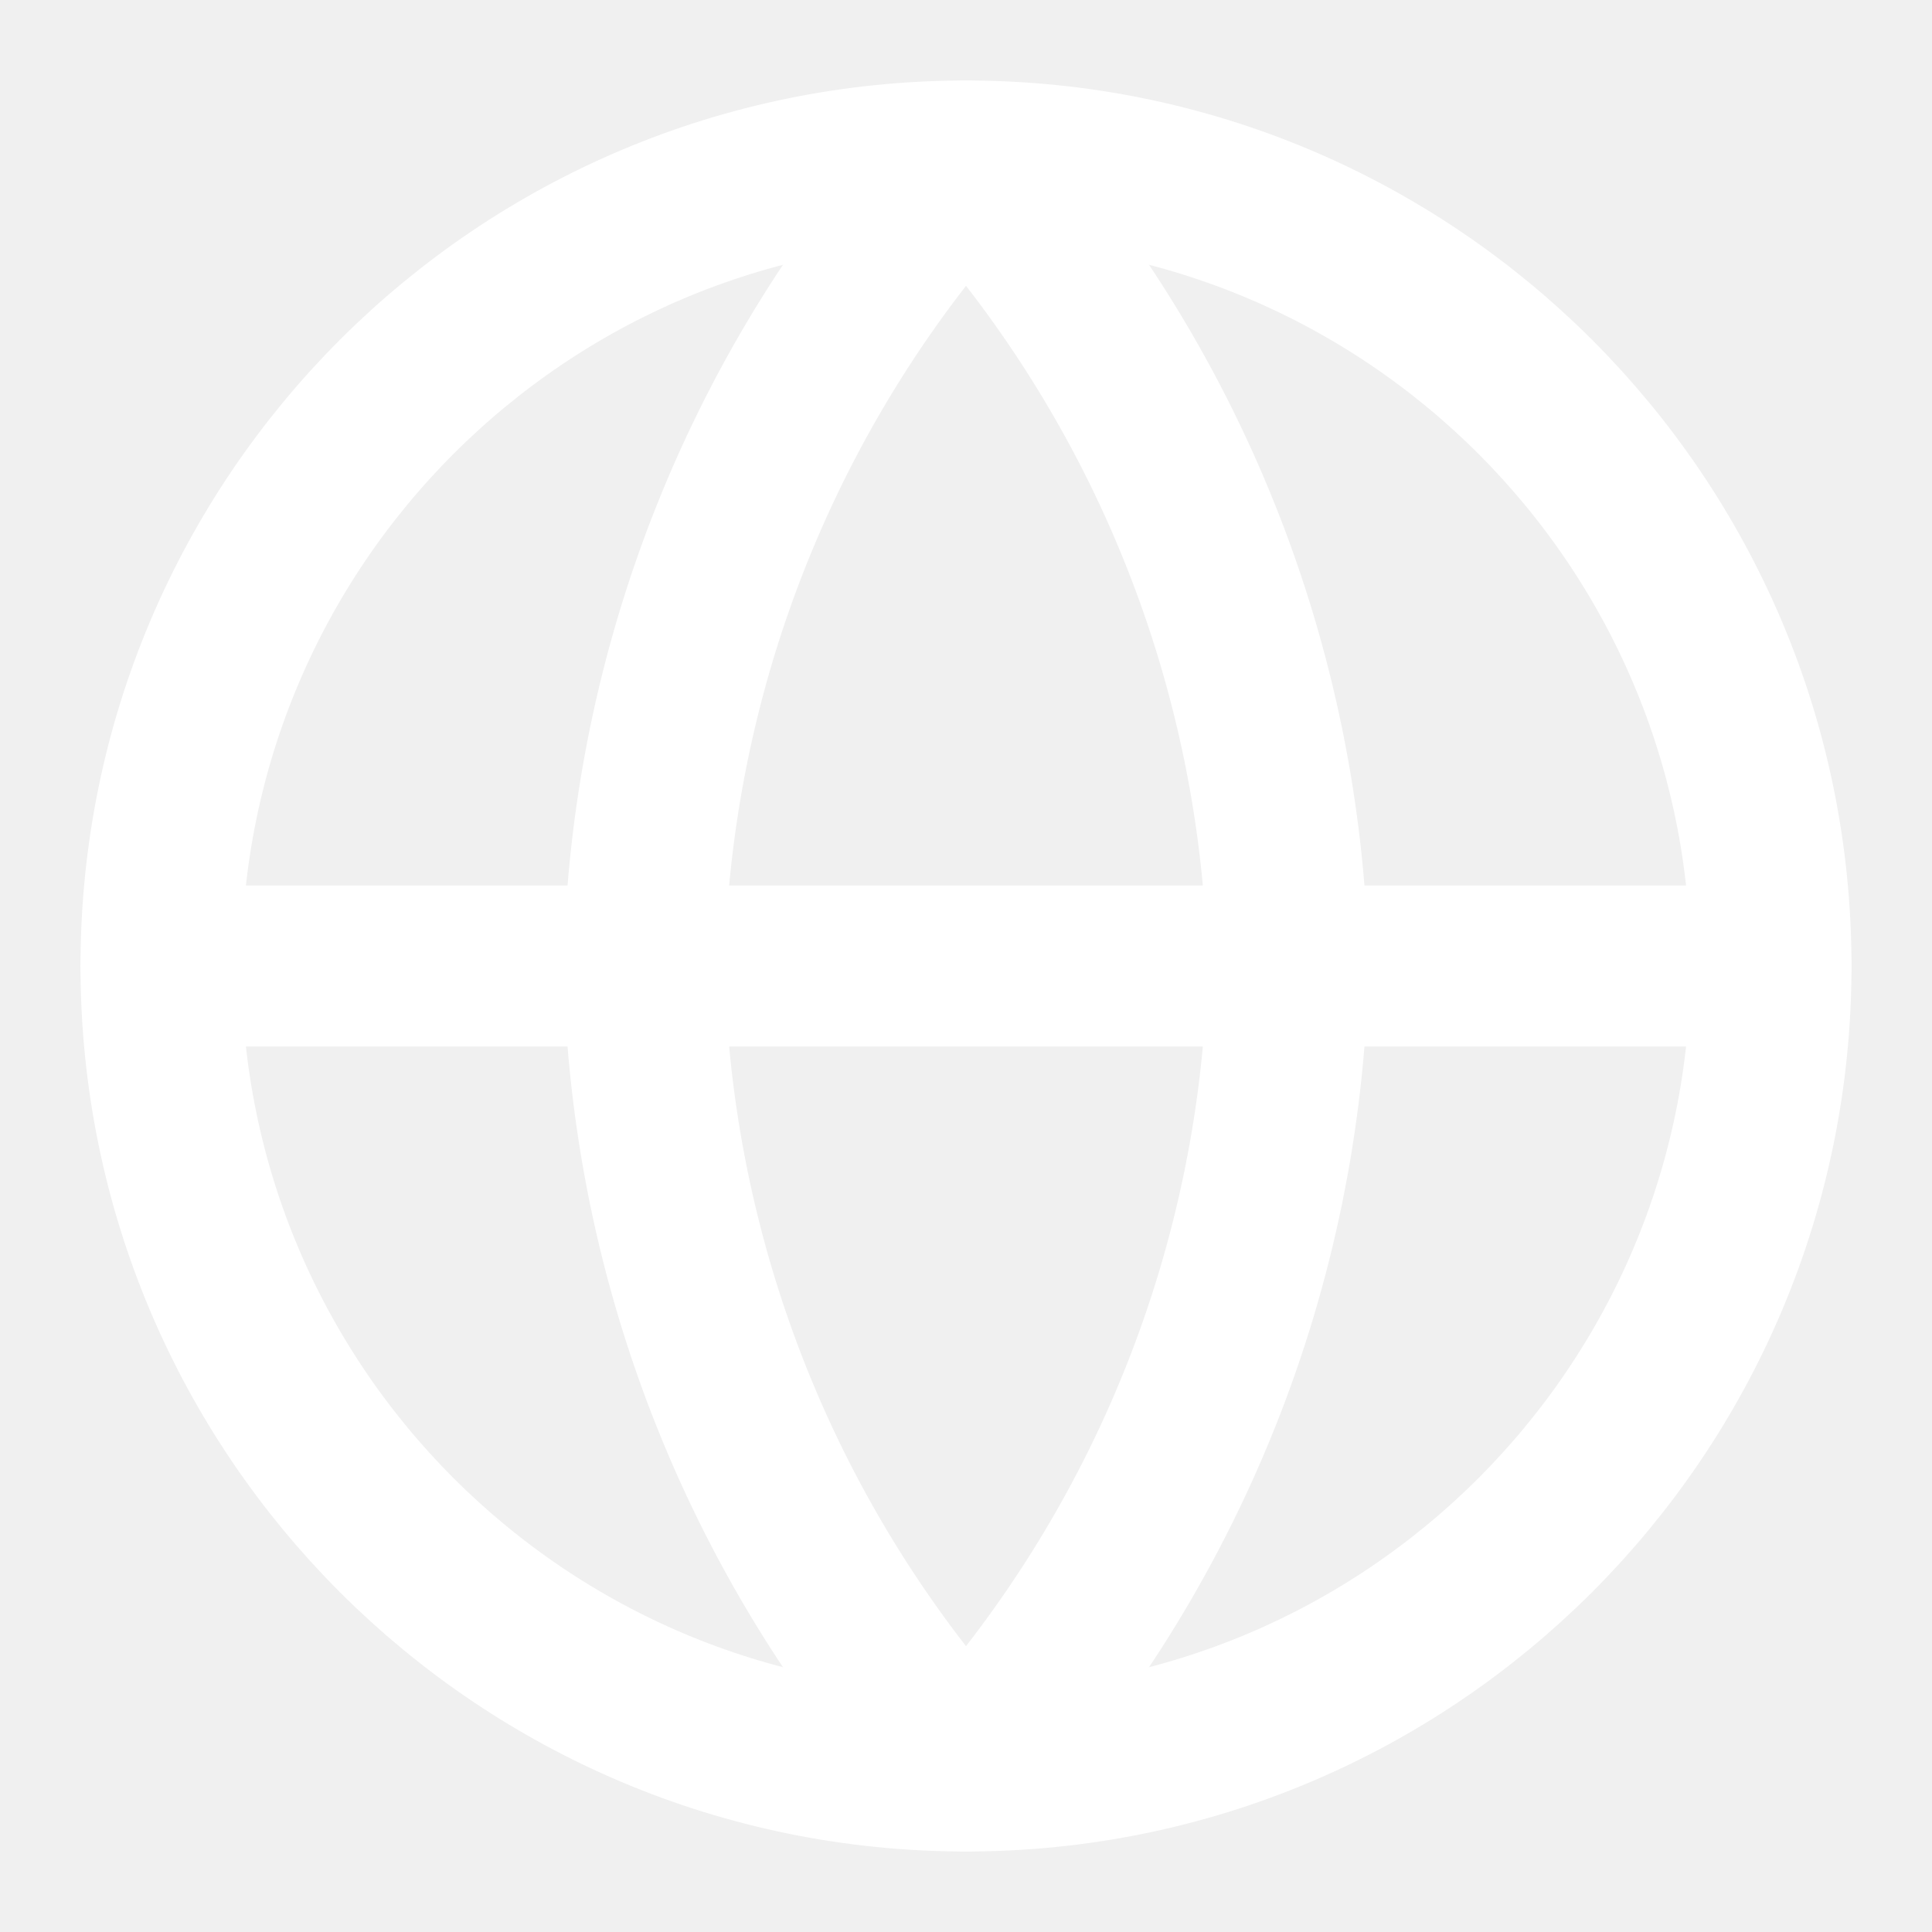
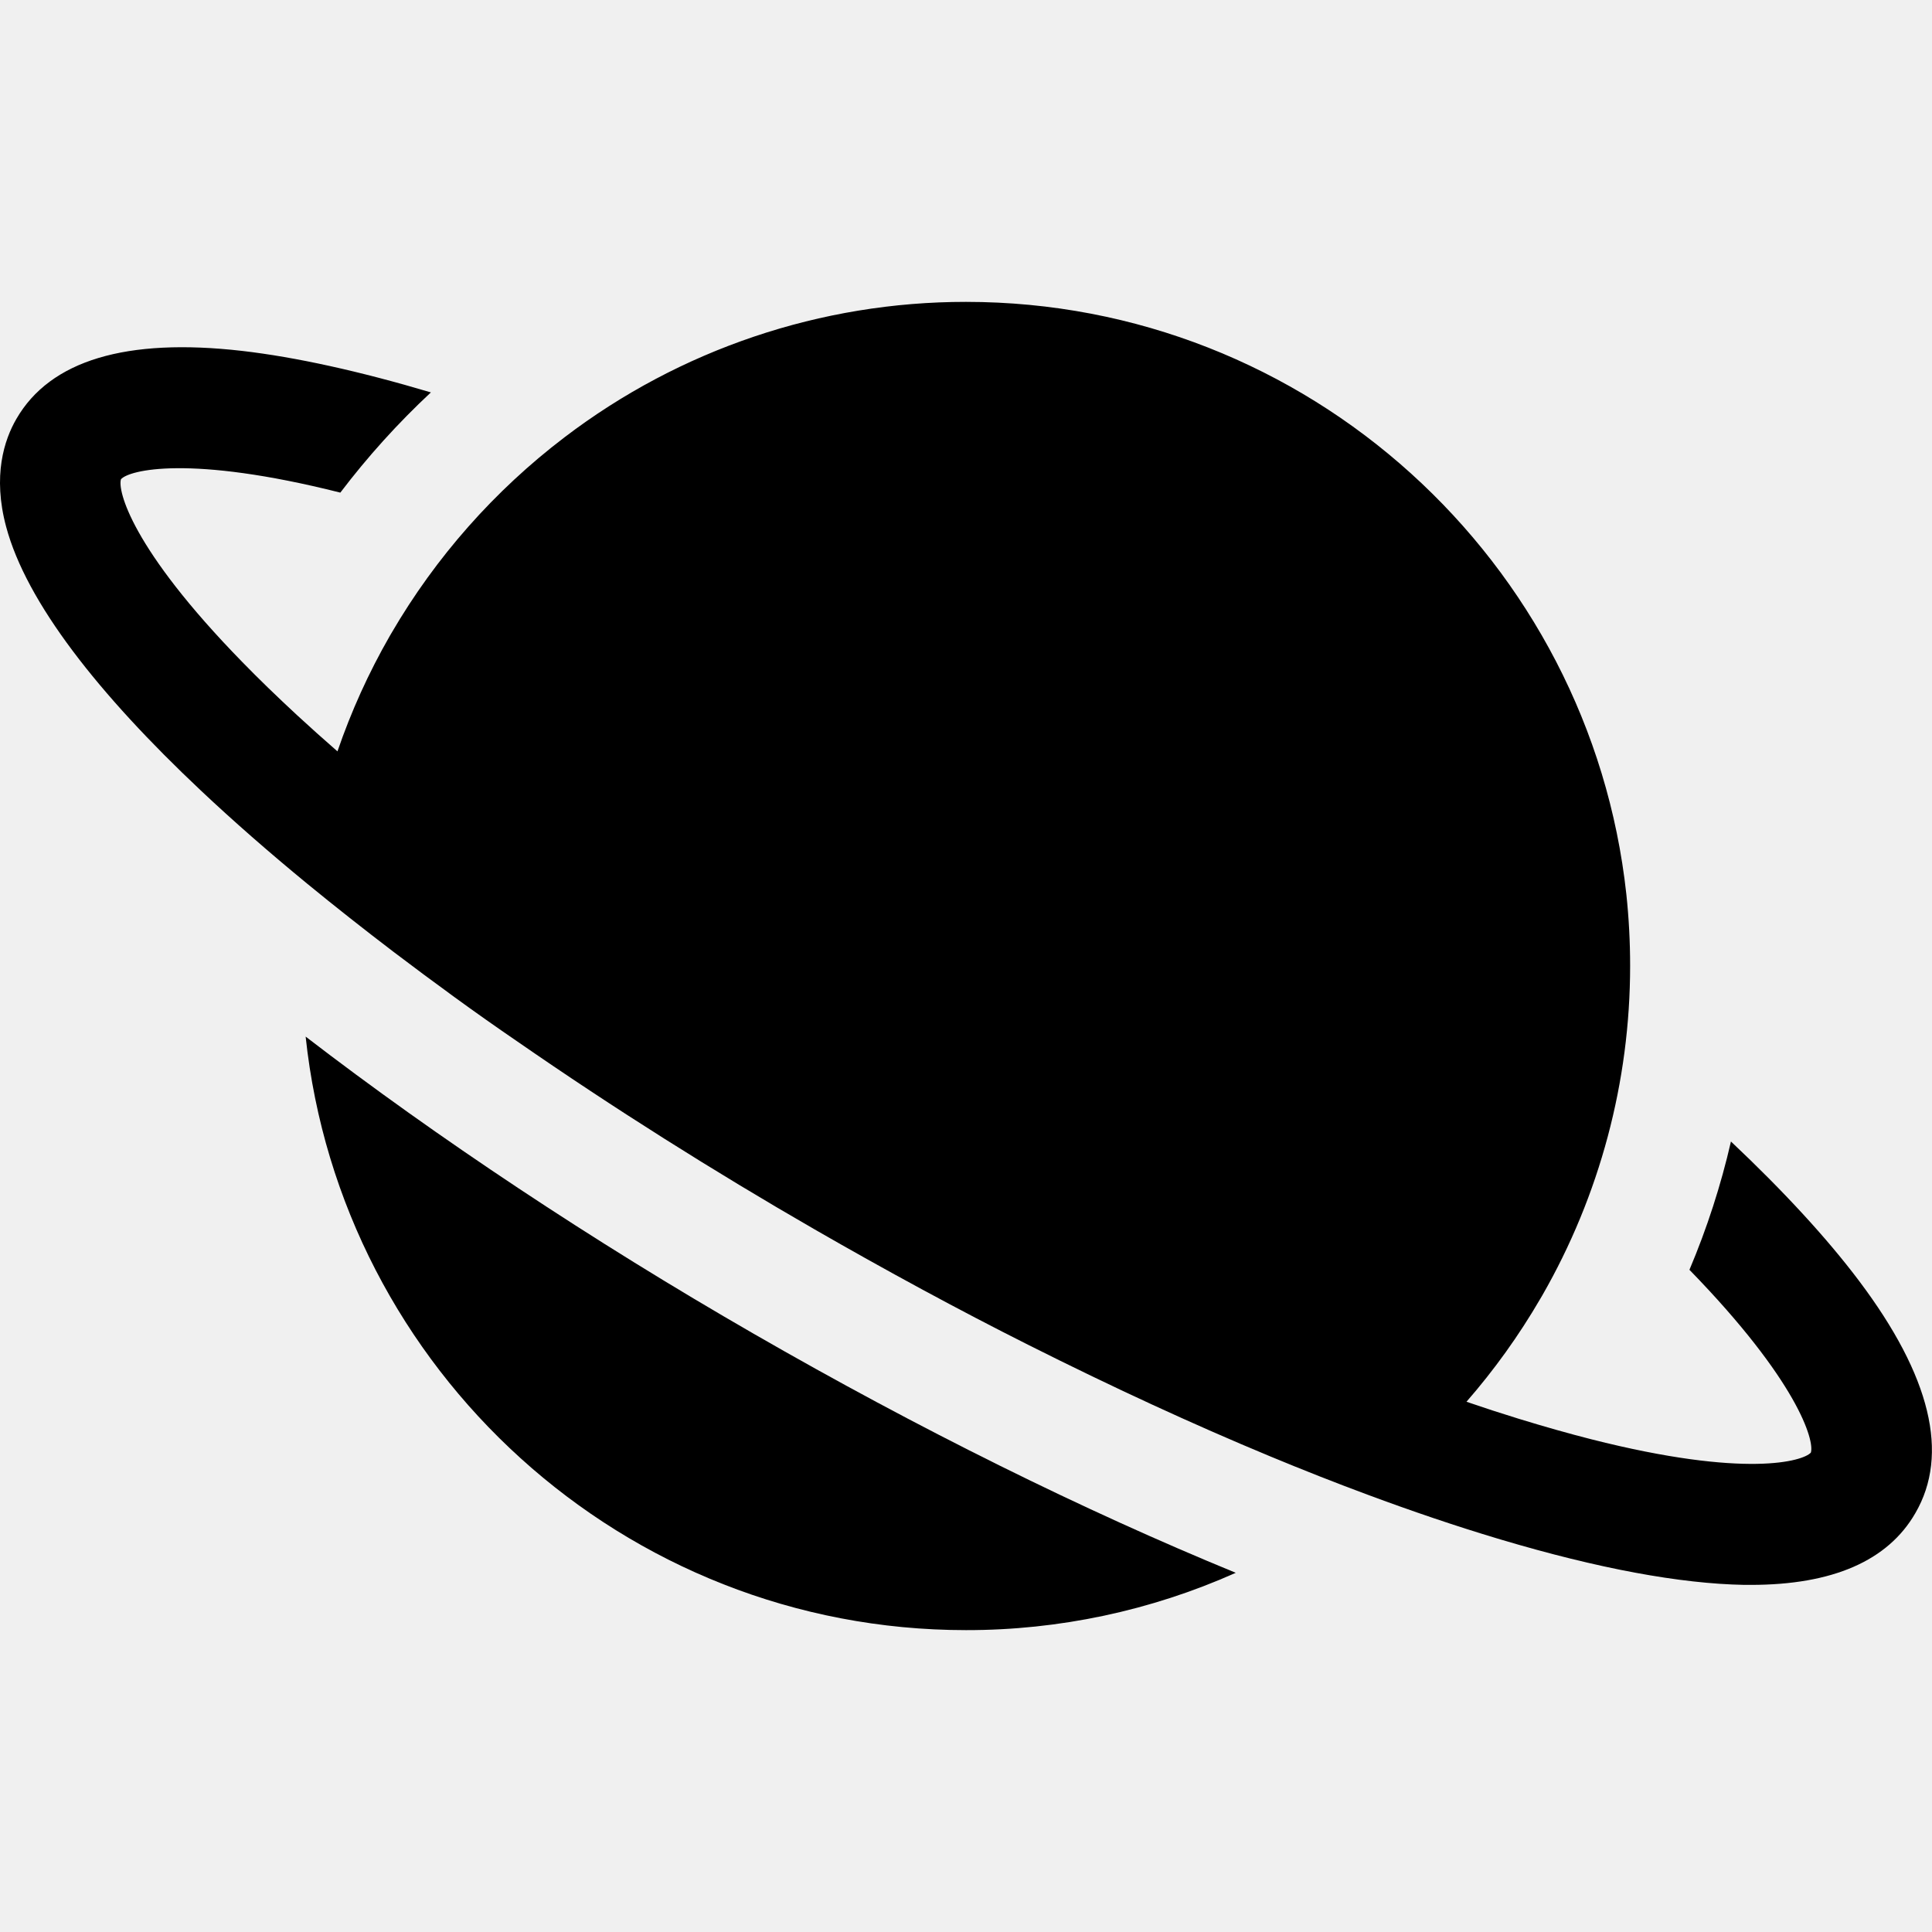
- <svg xmlns="http://www.w3.org/2000/svg" width="96" height="96" viewBox="0 0 24 24" fill="none" stroke="#FFFFFF" stroke-width="2" stroke-linecap="round" stroke-linejoin="round" class="feather feather-globe">
-   <circle cx="12" cy="12" r="10" />
-   <line x1="2" y1="12" x2="22" y2="12" />
-   <path d="M12 2a15.3 15.3 0 0 1 4 10 15.3 15.3 0 0 1-4 10 15.3 15.3 0 0 1-4-10 15.3 15.3 0 0 1 4-10z" />
+ <svg xmlns="http://www.w3.org/2000/svg" width="512" height="512" viewBox="0 0 512 512">
+   <path d="M81,274.71C90.36,363,165.26,432,256,432a174.91,174.91,0,0,0,71.49-15.19c-40.3-16.53-84.05-38.17-127.77-63.36C157,328.86,115.84,301.5,81,274.71Z" />
+   <path d="M492.72,339.51c-8.5-11.31-20-23.8-34-37a205.25,205.25,0,0,1-11,34c28.72,29.5,33.2,45.34,32.17,48.45-2,2.23-17.05,6.89-58.15-3.53q-8.83-2.24-19.32-5.46-6.76-2.08-13.79-4.49h0a176.76,176.76,0,0,0,19.54-27.25c.17-.29.35-.58.52-.88A175.39,175.39,0,0,0,432,256,178.87,178.87,0,0,0,431,237C421.43,148.83,346.6,80,256,80A175.37,175.37,0,0,0,149.6,115.89a177.4,177.4,0,0,0-45.83,51.84c-.16.29-.34.58-.51.87a175.48,175.48,0,0,0-13.83,30.52q-5.59-4.87-10.79-9.67c-5.39-5-10.17-9.63-14.42-14C34.65,145.19,31.13,129.84,32.06,127c2.16-2.43,18.1-6.54,58.13,3.55a209.88,209.88,0,0,1,24-26.56c-18.86-5.61-35.79-9.35-50.05-11C33.41,89.47,13.3,95.52,4.35,111,1.11,116.58-2,126.09,1.63,139.6,7,159.66,26.14,184,53.23,209.5c8.63,8.13,18.06,16.37,28.12,24.64,7.32,6,15,12.06,22.9,18.08q7.91,6,16.15,12T137.1,276c25.41,17.61,52.26,34.52,78.59,49.69q14.34,8.26,28.64,16t28.37,14.81c21.9,11,43.35,20.92,63.86,29.43q13.19,5.48,25.81,10.16c11.89,4.42,23.37,8.31,34.31,11.59l1.1.33c25.73,7.66,47.42,11.69,64.48,12H464c21.64,0,36.3-6.38,43.58-19C516.67,385.39,511.66,364.69,492.72,339.51Z" />
</svg>
